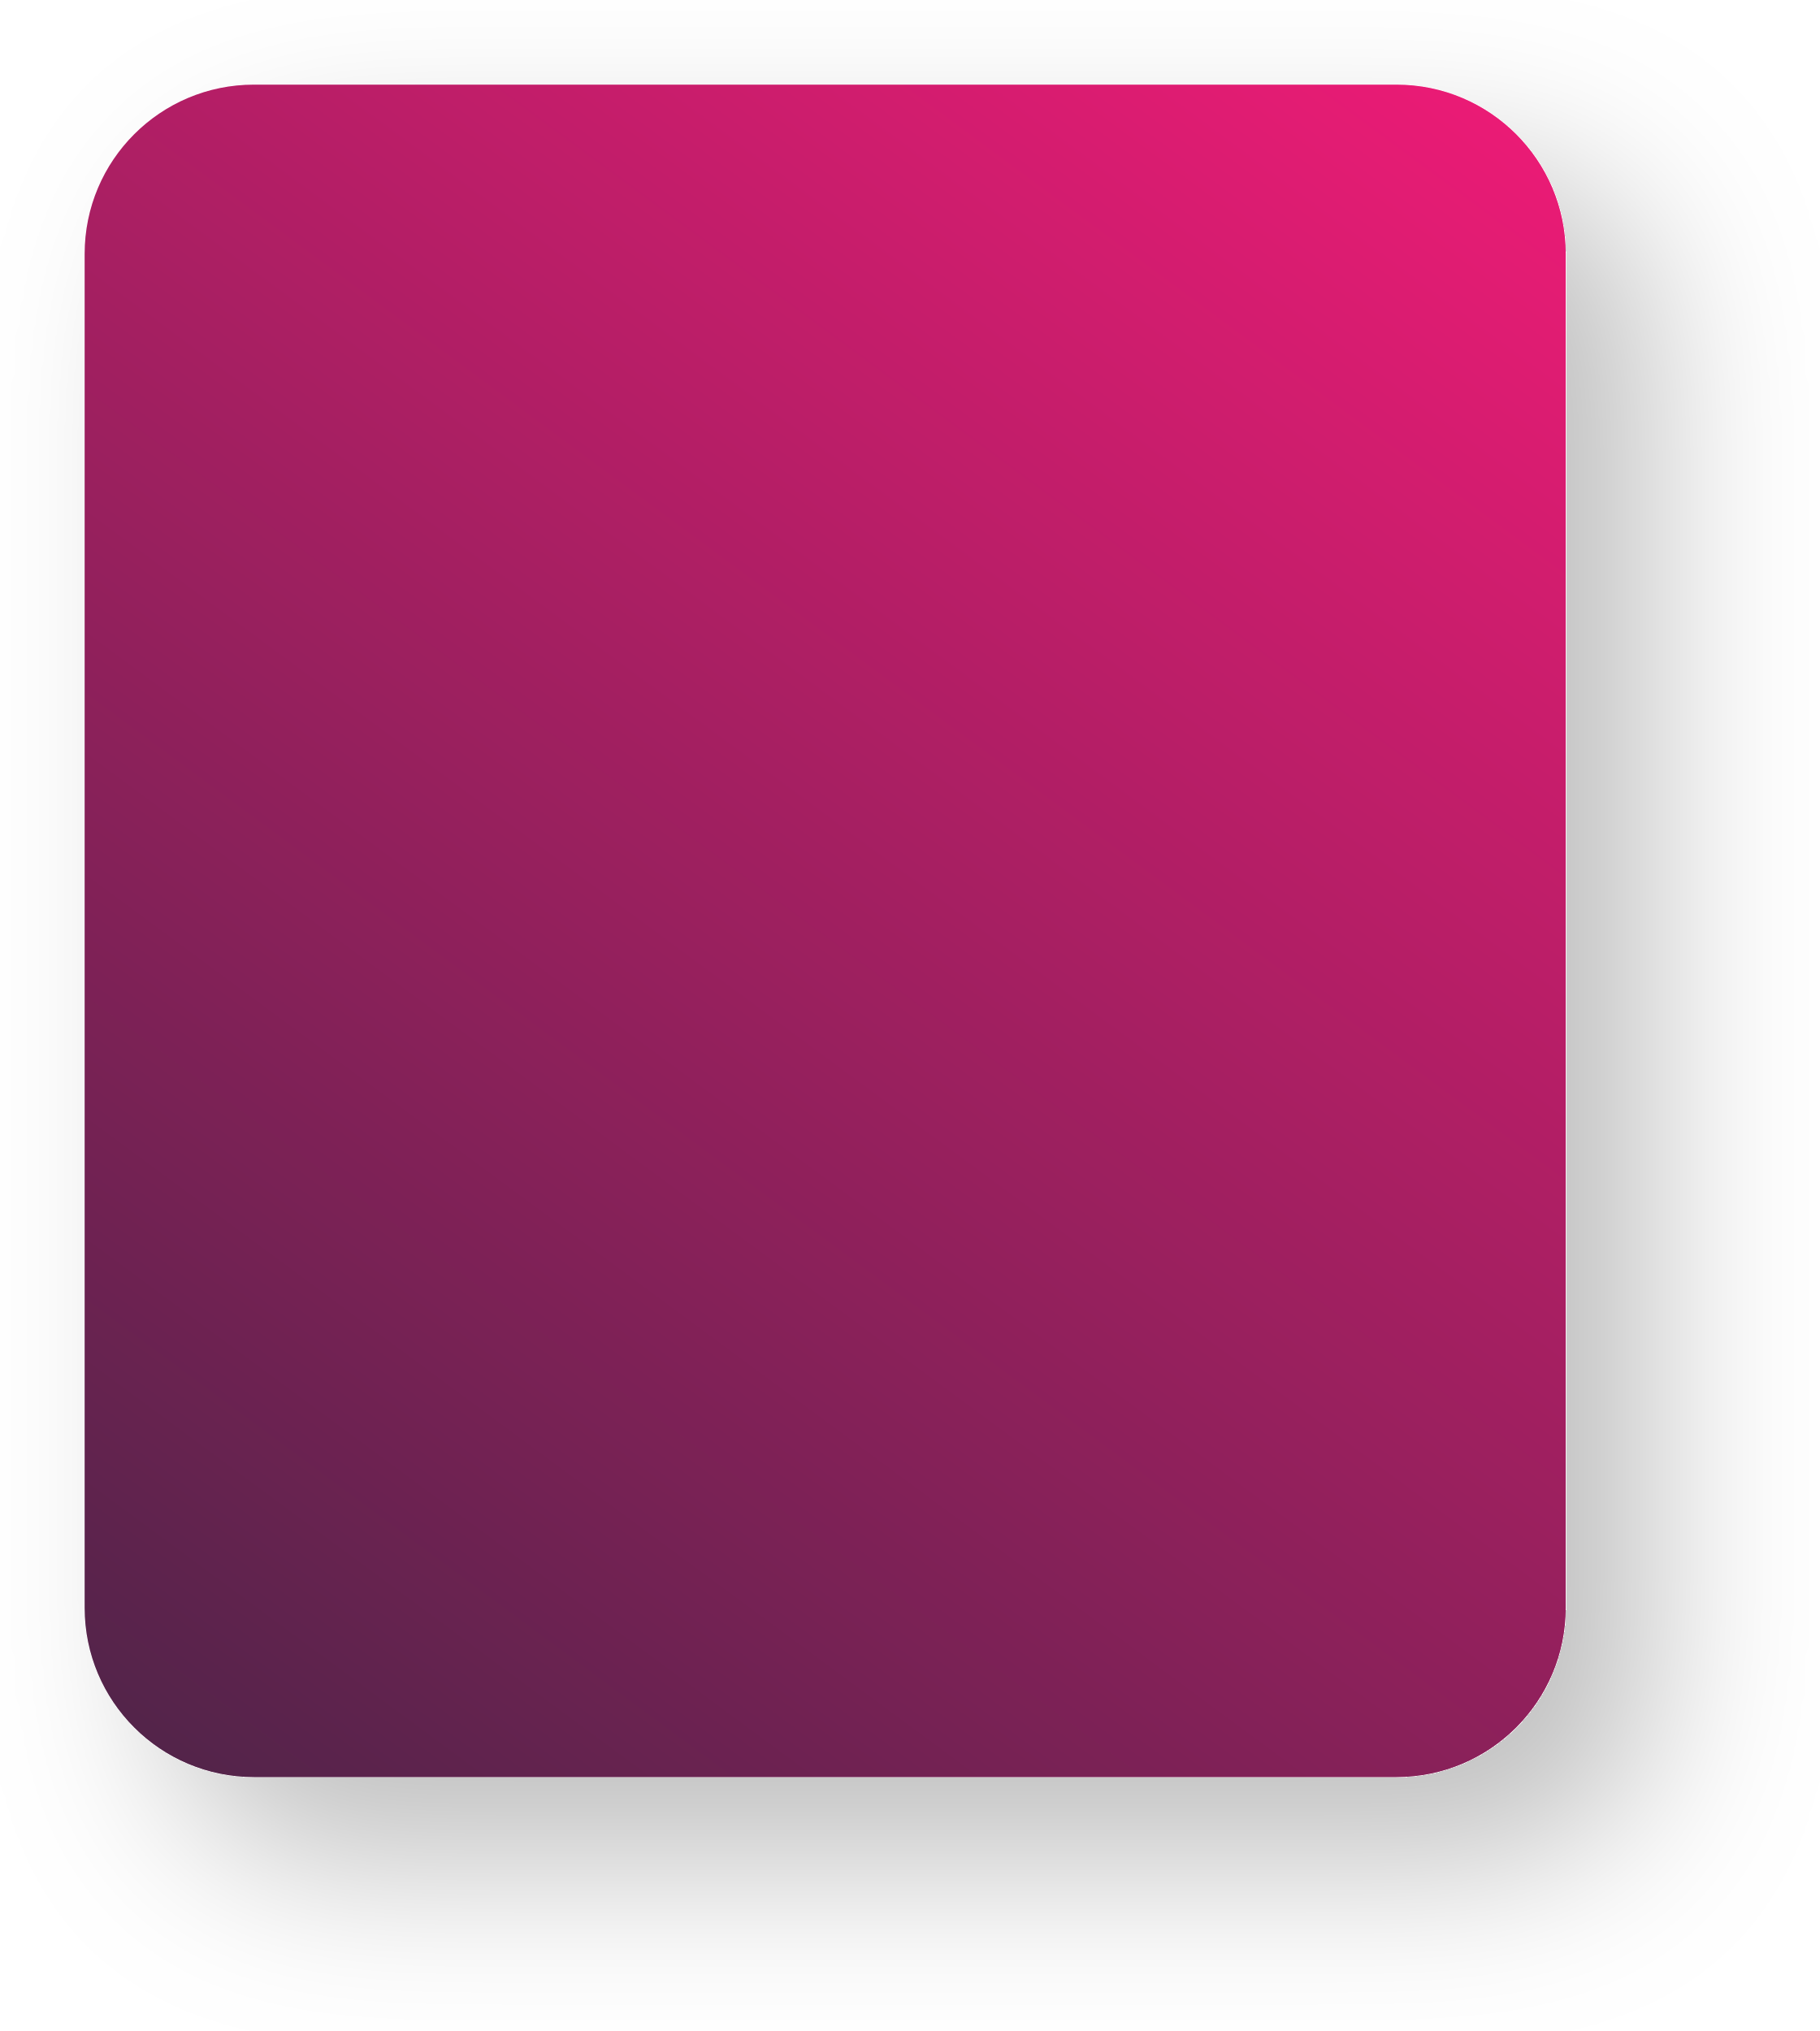
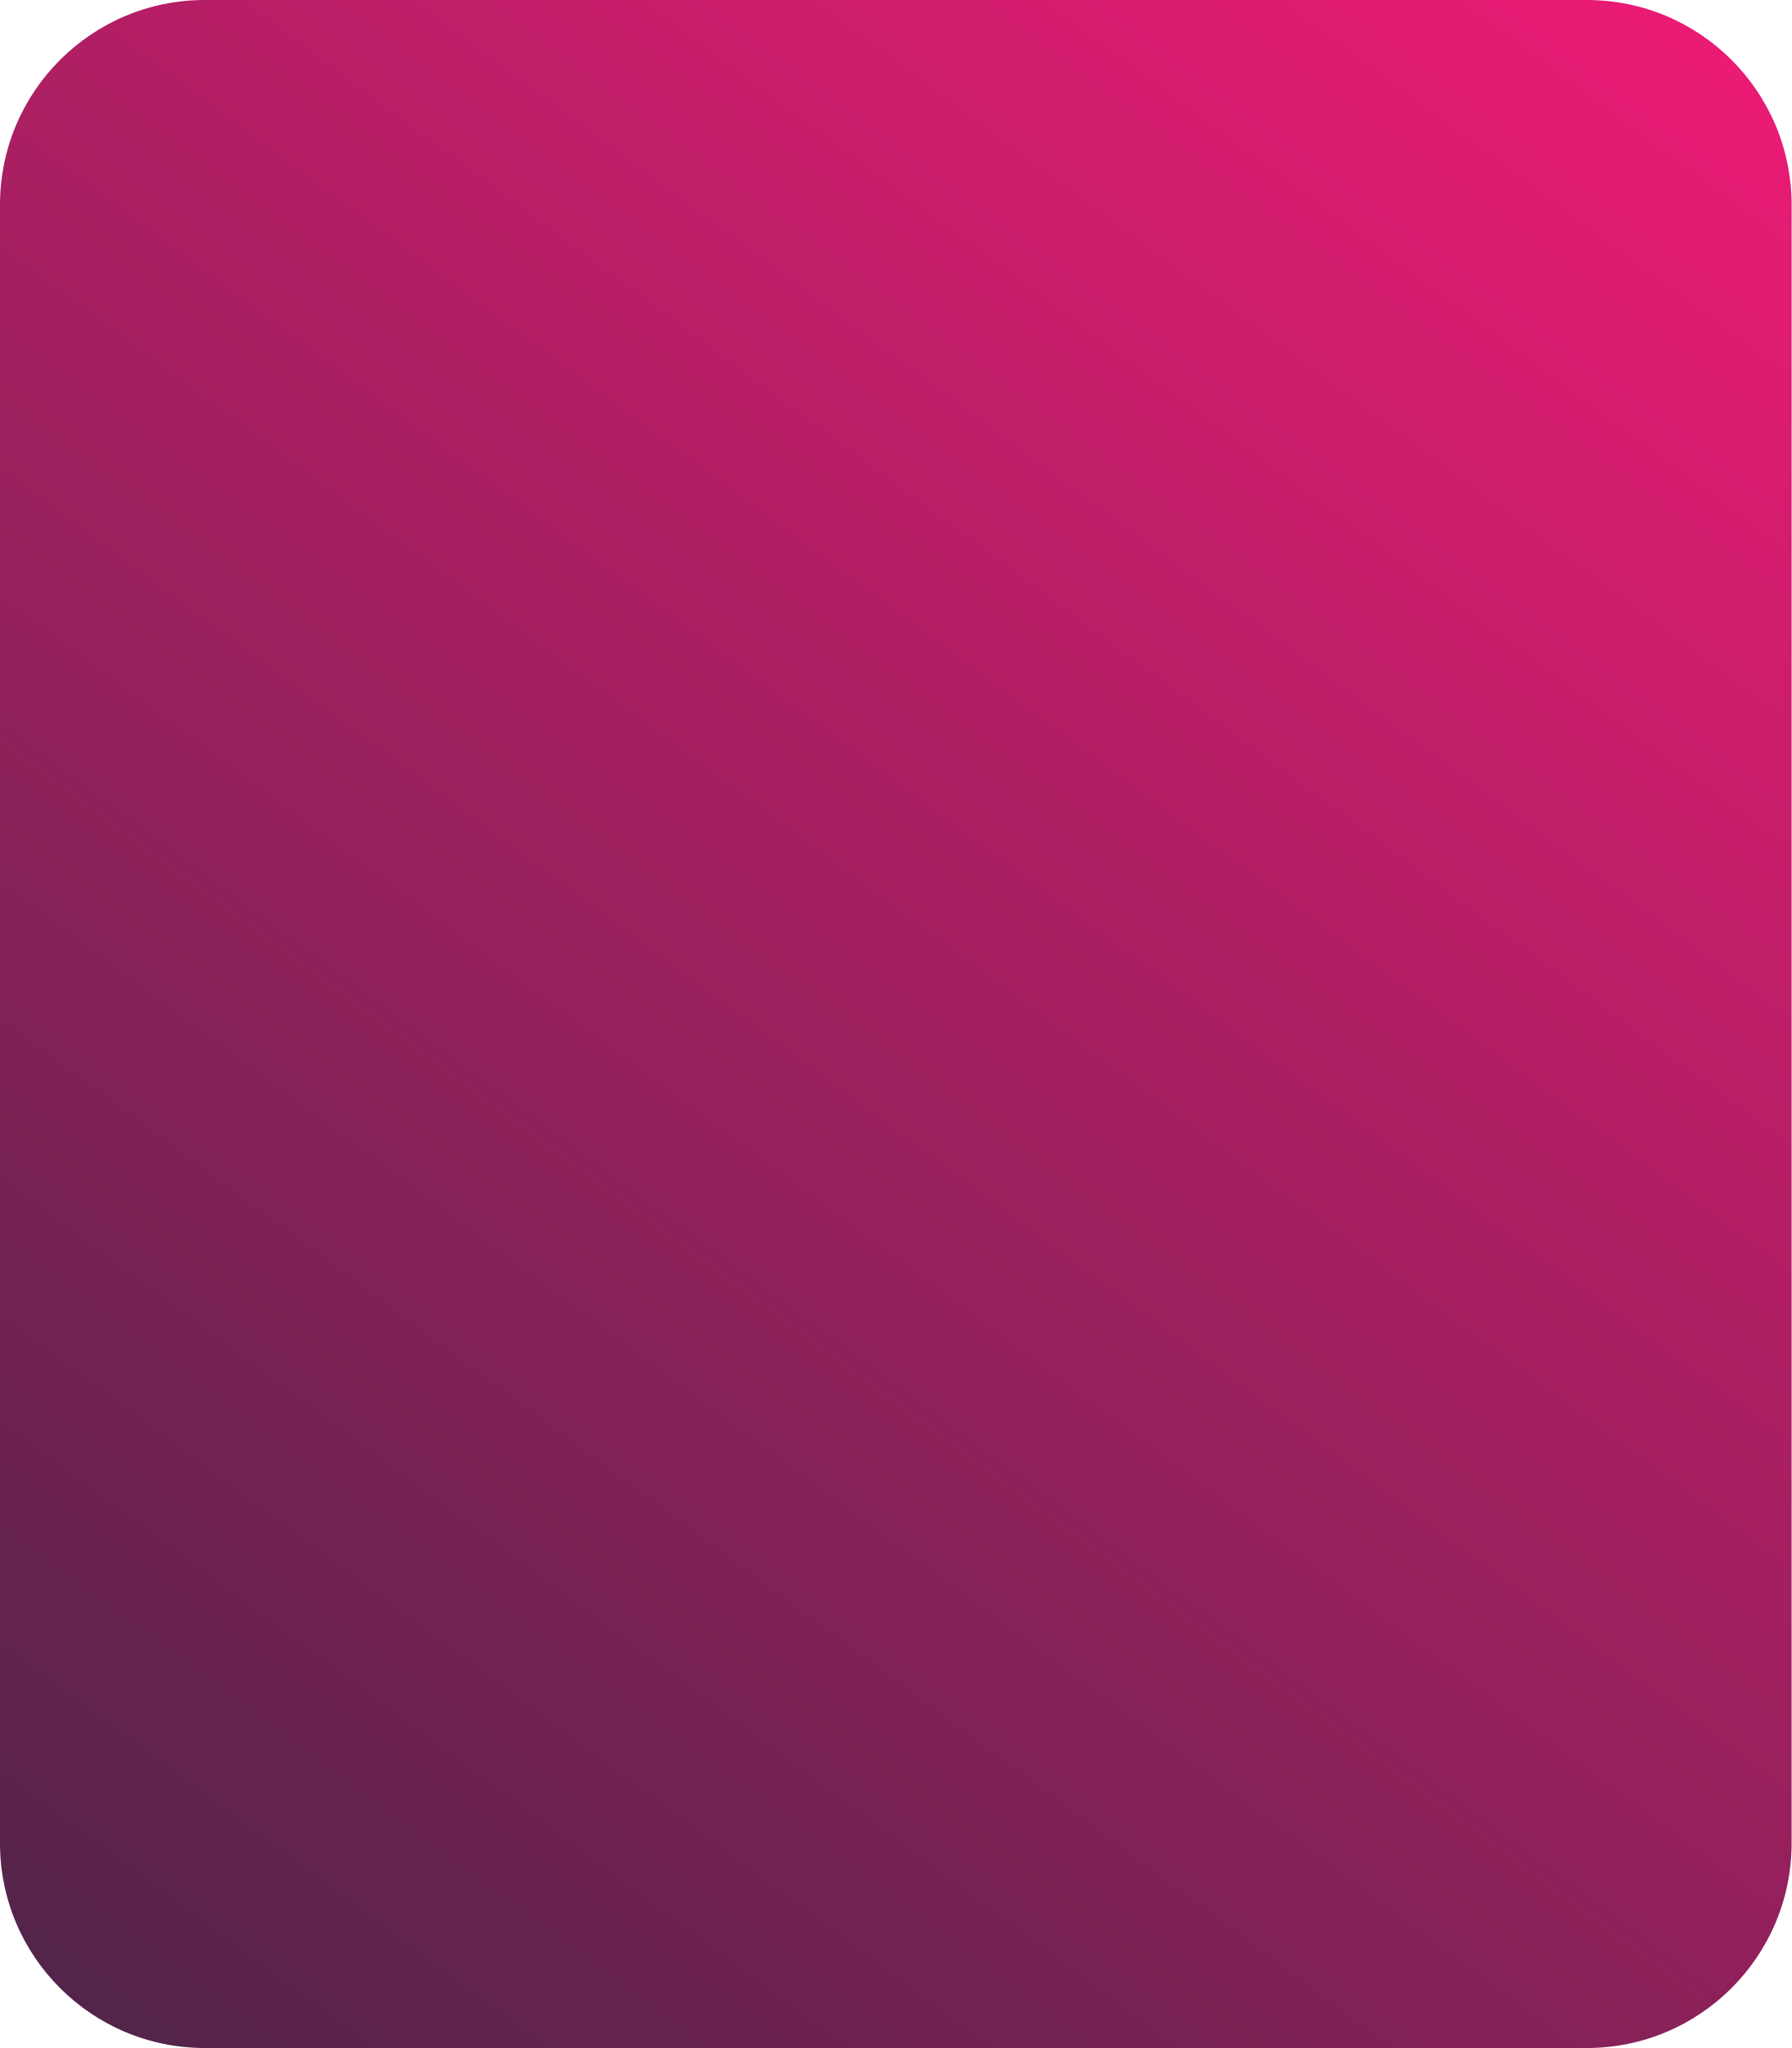
- <svg xmlns="http://www.w3.org/2000/svg" width="129" height="144" viewBox="0 0 129 144" fill="none">
-   <g filter="url(#filter0_d_2078_3698)">
-     <rect width="105" height="120" rx="12" transform="matrix(-1 0 0 1 111 6)" fill="url(#paint0_linear_2078_3698)" />
-   </g>
+ <svg xmlns="http://www.w3.org/2000/svg" width="105" height="120" viewBox="0 0 105 120" fill="none">
+   <path d="M12 0H93C99.627 0 105 5.373 105 12V108C105 114.627 99.627 120 93 120H12C5.373 120 0 114.627 0 108V12C0 5.373 5.373 0 12 0Z" fill="url(#paint0_linear_33_67)" />
  <defs>
-     <filter id="filter0_d_2078_3698" x="0" y="0" width="129" height="144" filterUnits="userSpaceOnUse" color-interpolation-filters="sRGB">
-       <feFlood flood-opacity="0" result="BackgroundImageFix" />
-       <feColorMatrix in="SourceAlpha" type="matrix" values="0 0 0 0 0 0 0 0 0 0 0 0 0 0 0 0 0 0 127 0" result="hardAlpha" />
-       <feOffset dx="6" dy="6" />
-       <feGaussianBlur stdDeviation="6" />
-       <feComposite in2="hardAlpha" operator="out" />
-       <feColorMatrix type="matrix" values="0 0 0 0 0 0 0 0 0 0 0 0 0 0 0 0 0 0 0.25 0" />
-       <feBlend mode="normal" in2="BackgroundImageFix" result="effect1_dropShadow_2078_3698" />
-       <feBlend mode="normal" in="SourceGraphic" in2="effect1_dropShadow_2078_3698" result="shape" />
-     </filter>
-     <linearGradient id="paint0_linear_2078_3698" x1="3.413" y1="1.20675e-06" x2="148.748" y2="196.767" gradientUnits="userSpaceOnUse">
+     <linearGradient id="paint0_linear_33_67" x1="101.587" y1="5.2311e-07" x2="-43.748" y2="196.767" gradientUnits="userSpaceOnUse">
      <stop stop-color="#ED1B76" />
      <stop offset="0.918" stop-color="#0A2835" />
    </linearGradient>
  </defs>
</svg>
